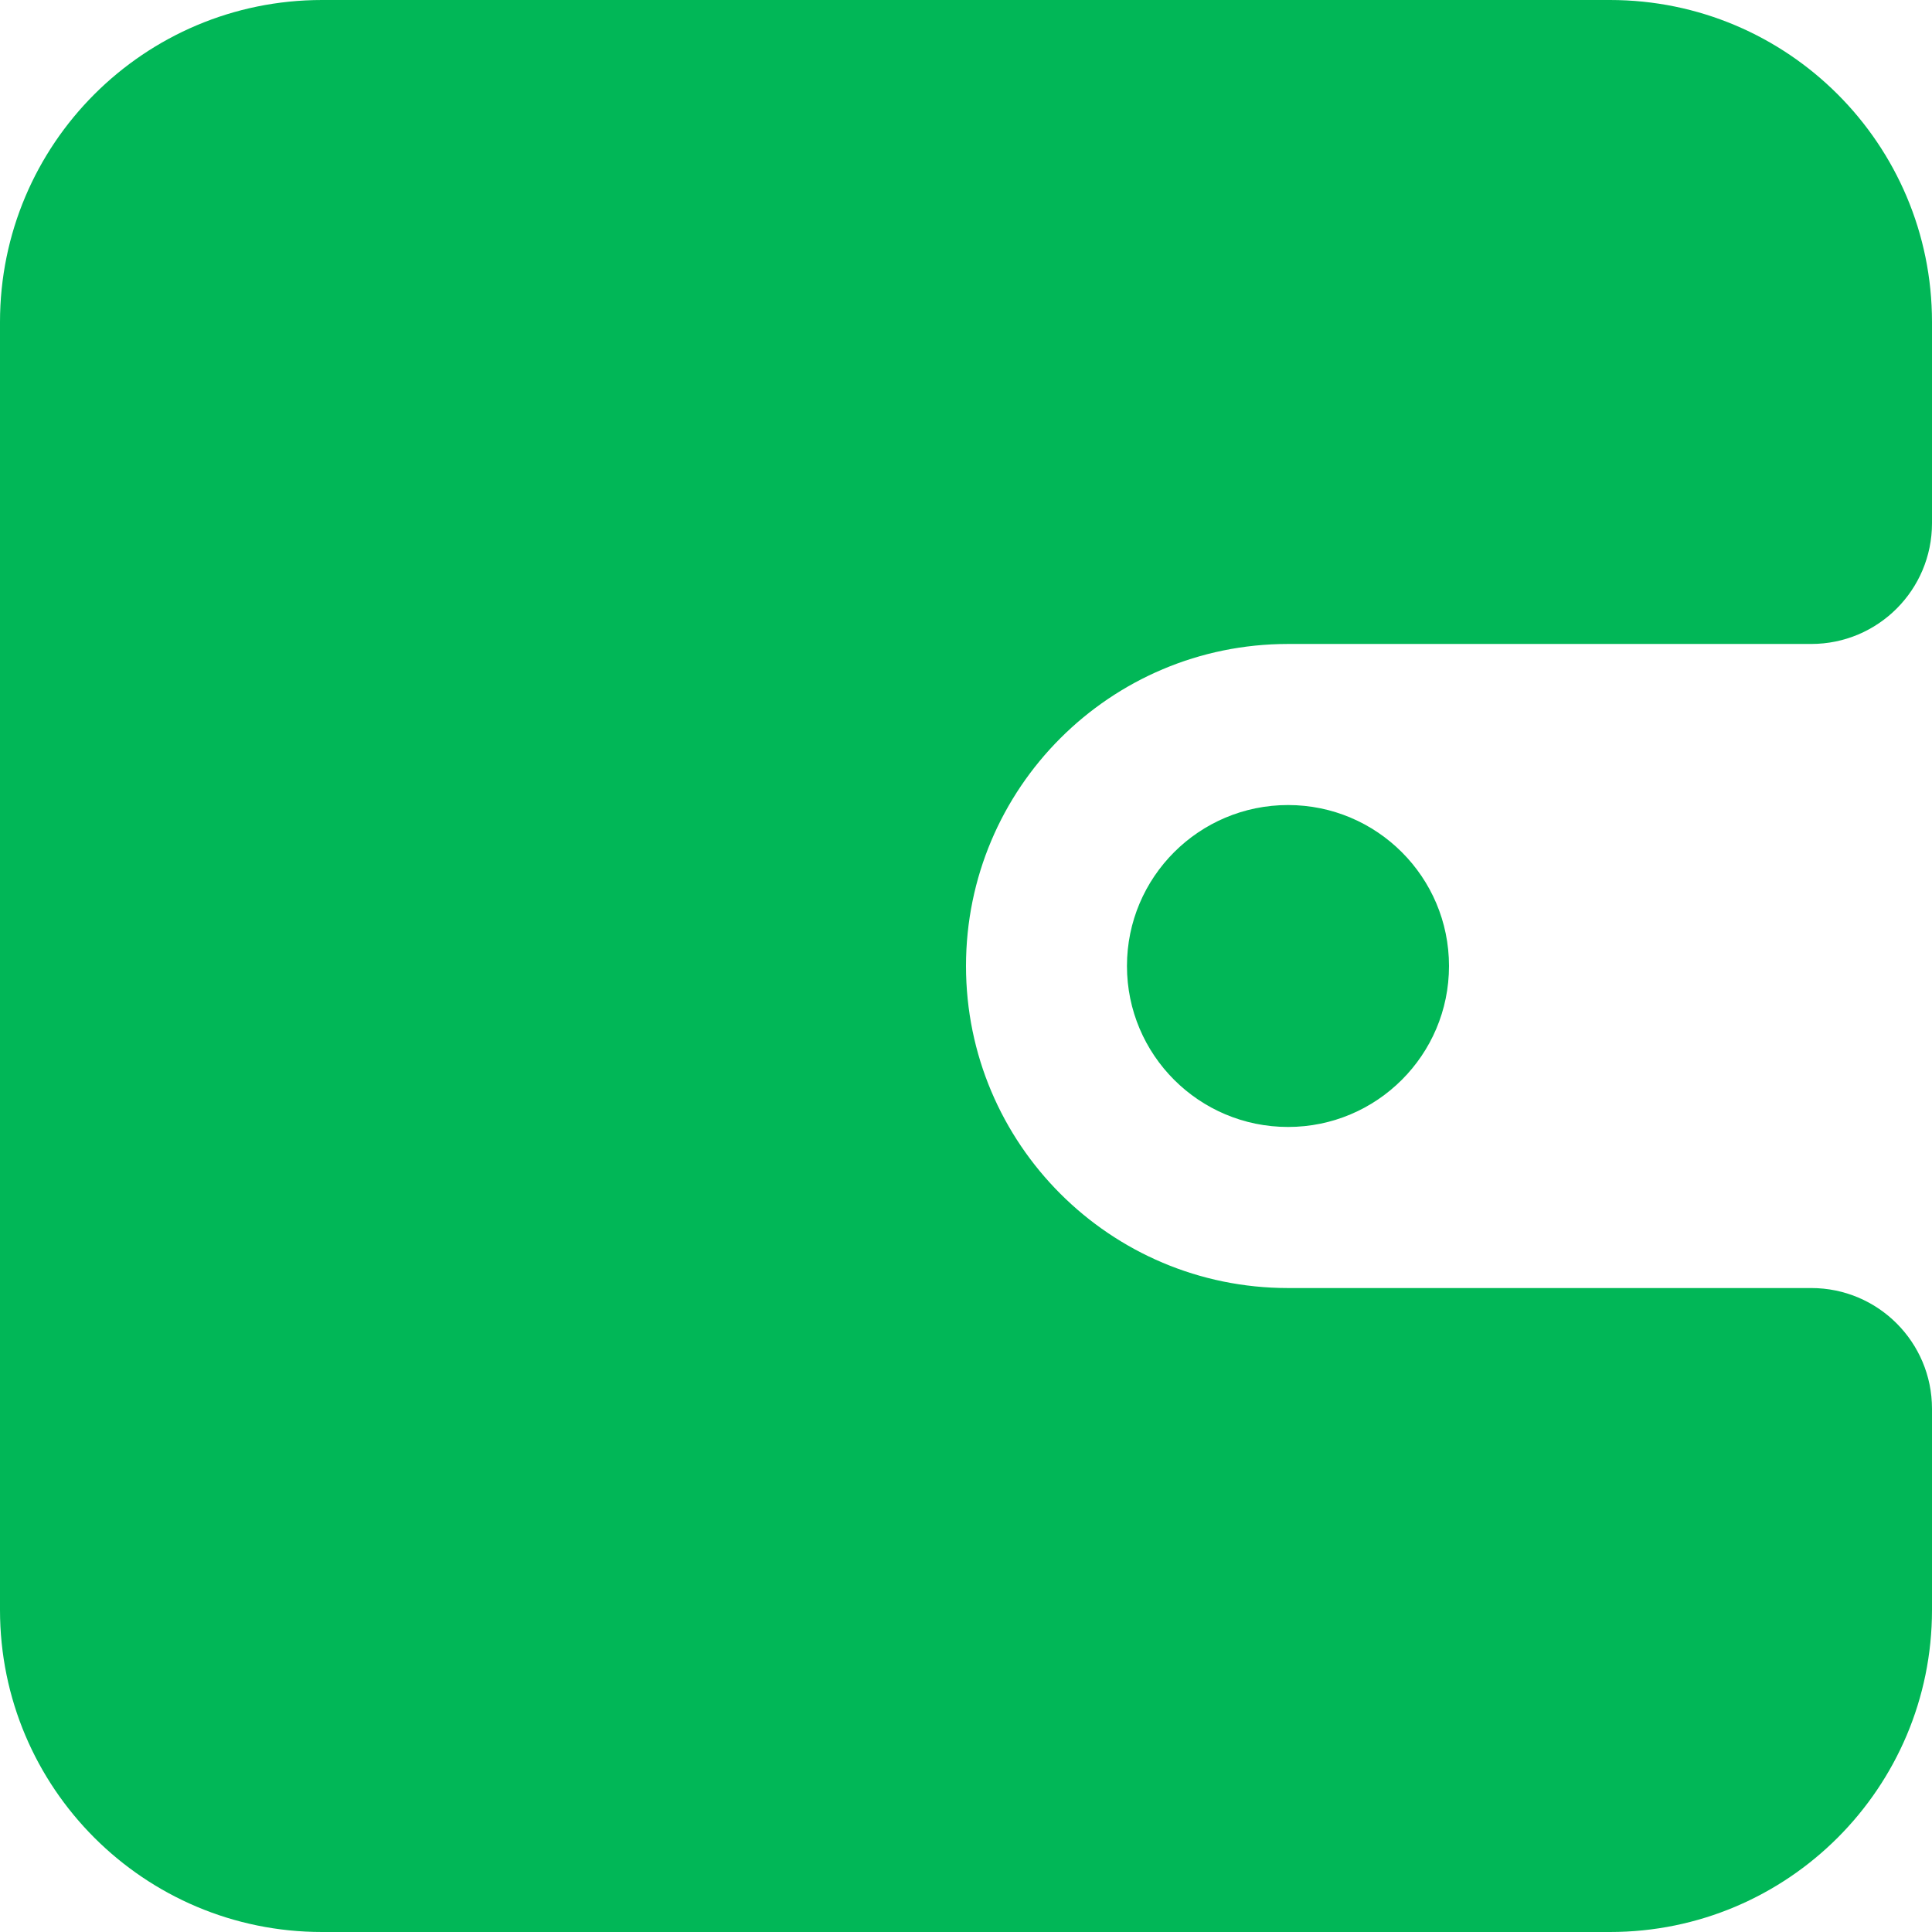
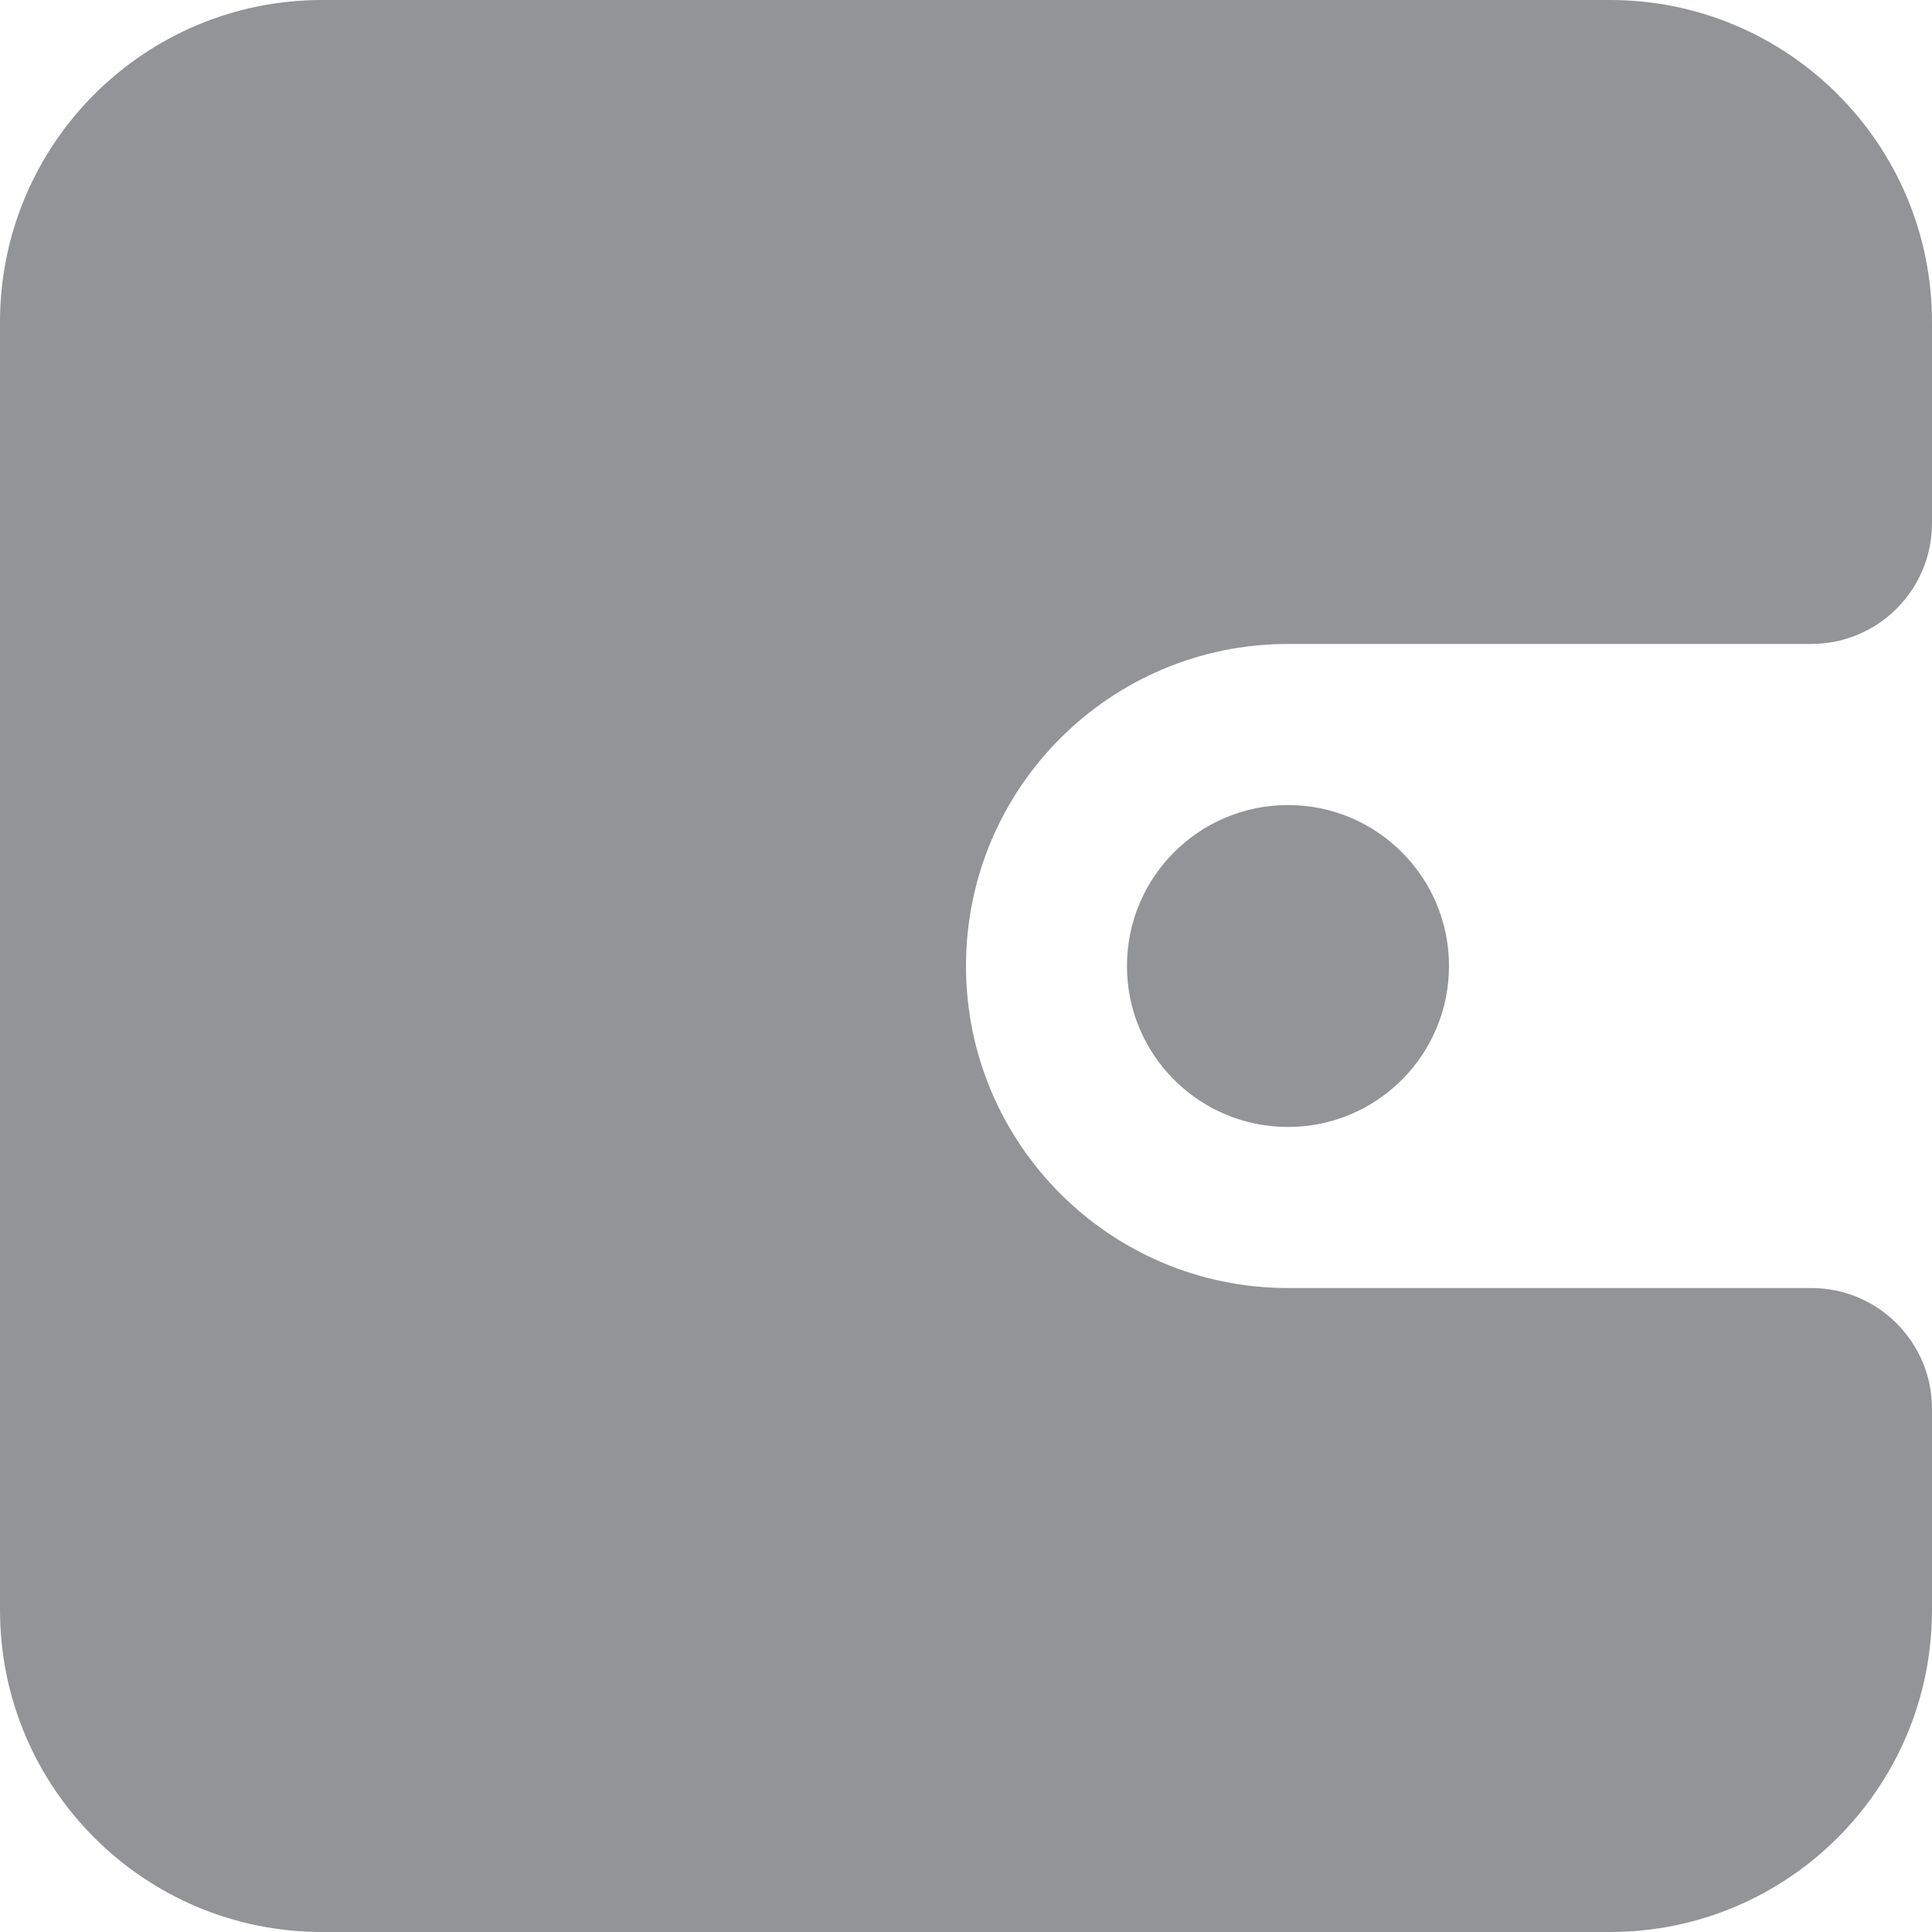
<svg xmlns="http://www.w3.org/2000/svg" width="16px" height="16px" viewBox="0 0 16 16" version="1.1">
  <defs />
  <g id="Page-1" stroke="none" stroke-width="1" fill="none" fill-rule="evenodd">
-     <g id="Trezor-product-page-Copy-14" transform="translate(-1231, -3440)" fill="#01B757" fill-rule="nonzero">
-       <g id="wallet" transform="translate(1231, 3440)">
-         <path d="M15,5.333 L10.667,5.333 C9.194,5.333 8,6.527 8,8 C8,9.473 9.194,10.667 10.667,10.667 L15,10.667 C15.552,10.667 16,11.114 16,11.667 L16,13.333 C16,14.806 14.806,16 13.333,16 L2.667,16 C1.194,16 0,14.806 0,13.333 L0,2.667 C0,1.194 1.194,0 2.667,0 L13.333,0 C14.806,0 16,1.194 16,2.667 L16,4.333 C16,4.886 15.552,5.333 15,5.333 Z M10.667,9.333 C9.93,9.333 9.333,8.736 9.333,8 C9.333,7.264 9.93,6.667 10.667,6.667 C11.403,6.667 12,7.264 12,8 C12,8.736 11.403,9.333 10.667,9.333 Z" id="Combined-Shape" />
-       </g>
+     <g id="Trezor-product-page-Copy-14" transform="translate(-457, -2177)" fill="#929497">
+       <path d="M472,2182.333 L467.667,2182.333 C466.194,2182.333 465,2183.527 465,2185 C465,2186.473 466.194,2187.667 467.667,2187.667 L472,2187.667 C472.552,2187.667 473,2188.114 473,2188.667 L473,2190.333 C473,2191.806 471.806,2193 470.333,2193 L459.667,2193 C458.194,2193 457,2191.806 457,2190.333 L457,2179.667 C457,2178.194 458.194,2177 459.667,2177 L470.333,2177 C471.806,2177 473,2178.194 473,2179.667 L473,2181.333 C473,2181.886 472.552,2182.333 472,2182.333 Z M467.667,2186.333 C466.93,2186.333 466.333,2185.736 466.333,2185 C466.333,2184.264 466.93,2183.667 467.667,2183.667 C468.403,2183.667 469,2184.264 469,2185 C469,2185.736 468.403,2186.333 467.667,2186.333 Z" id="wallet" />
    </g>
  </g>
</svg>
